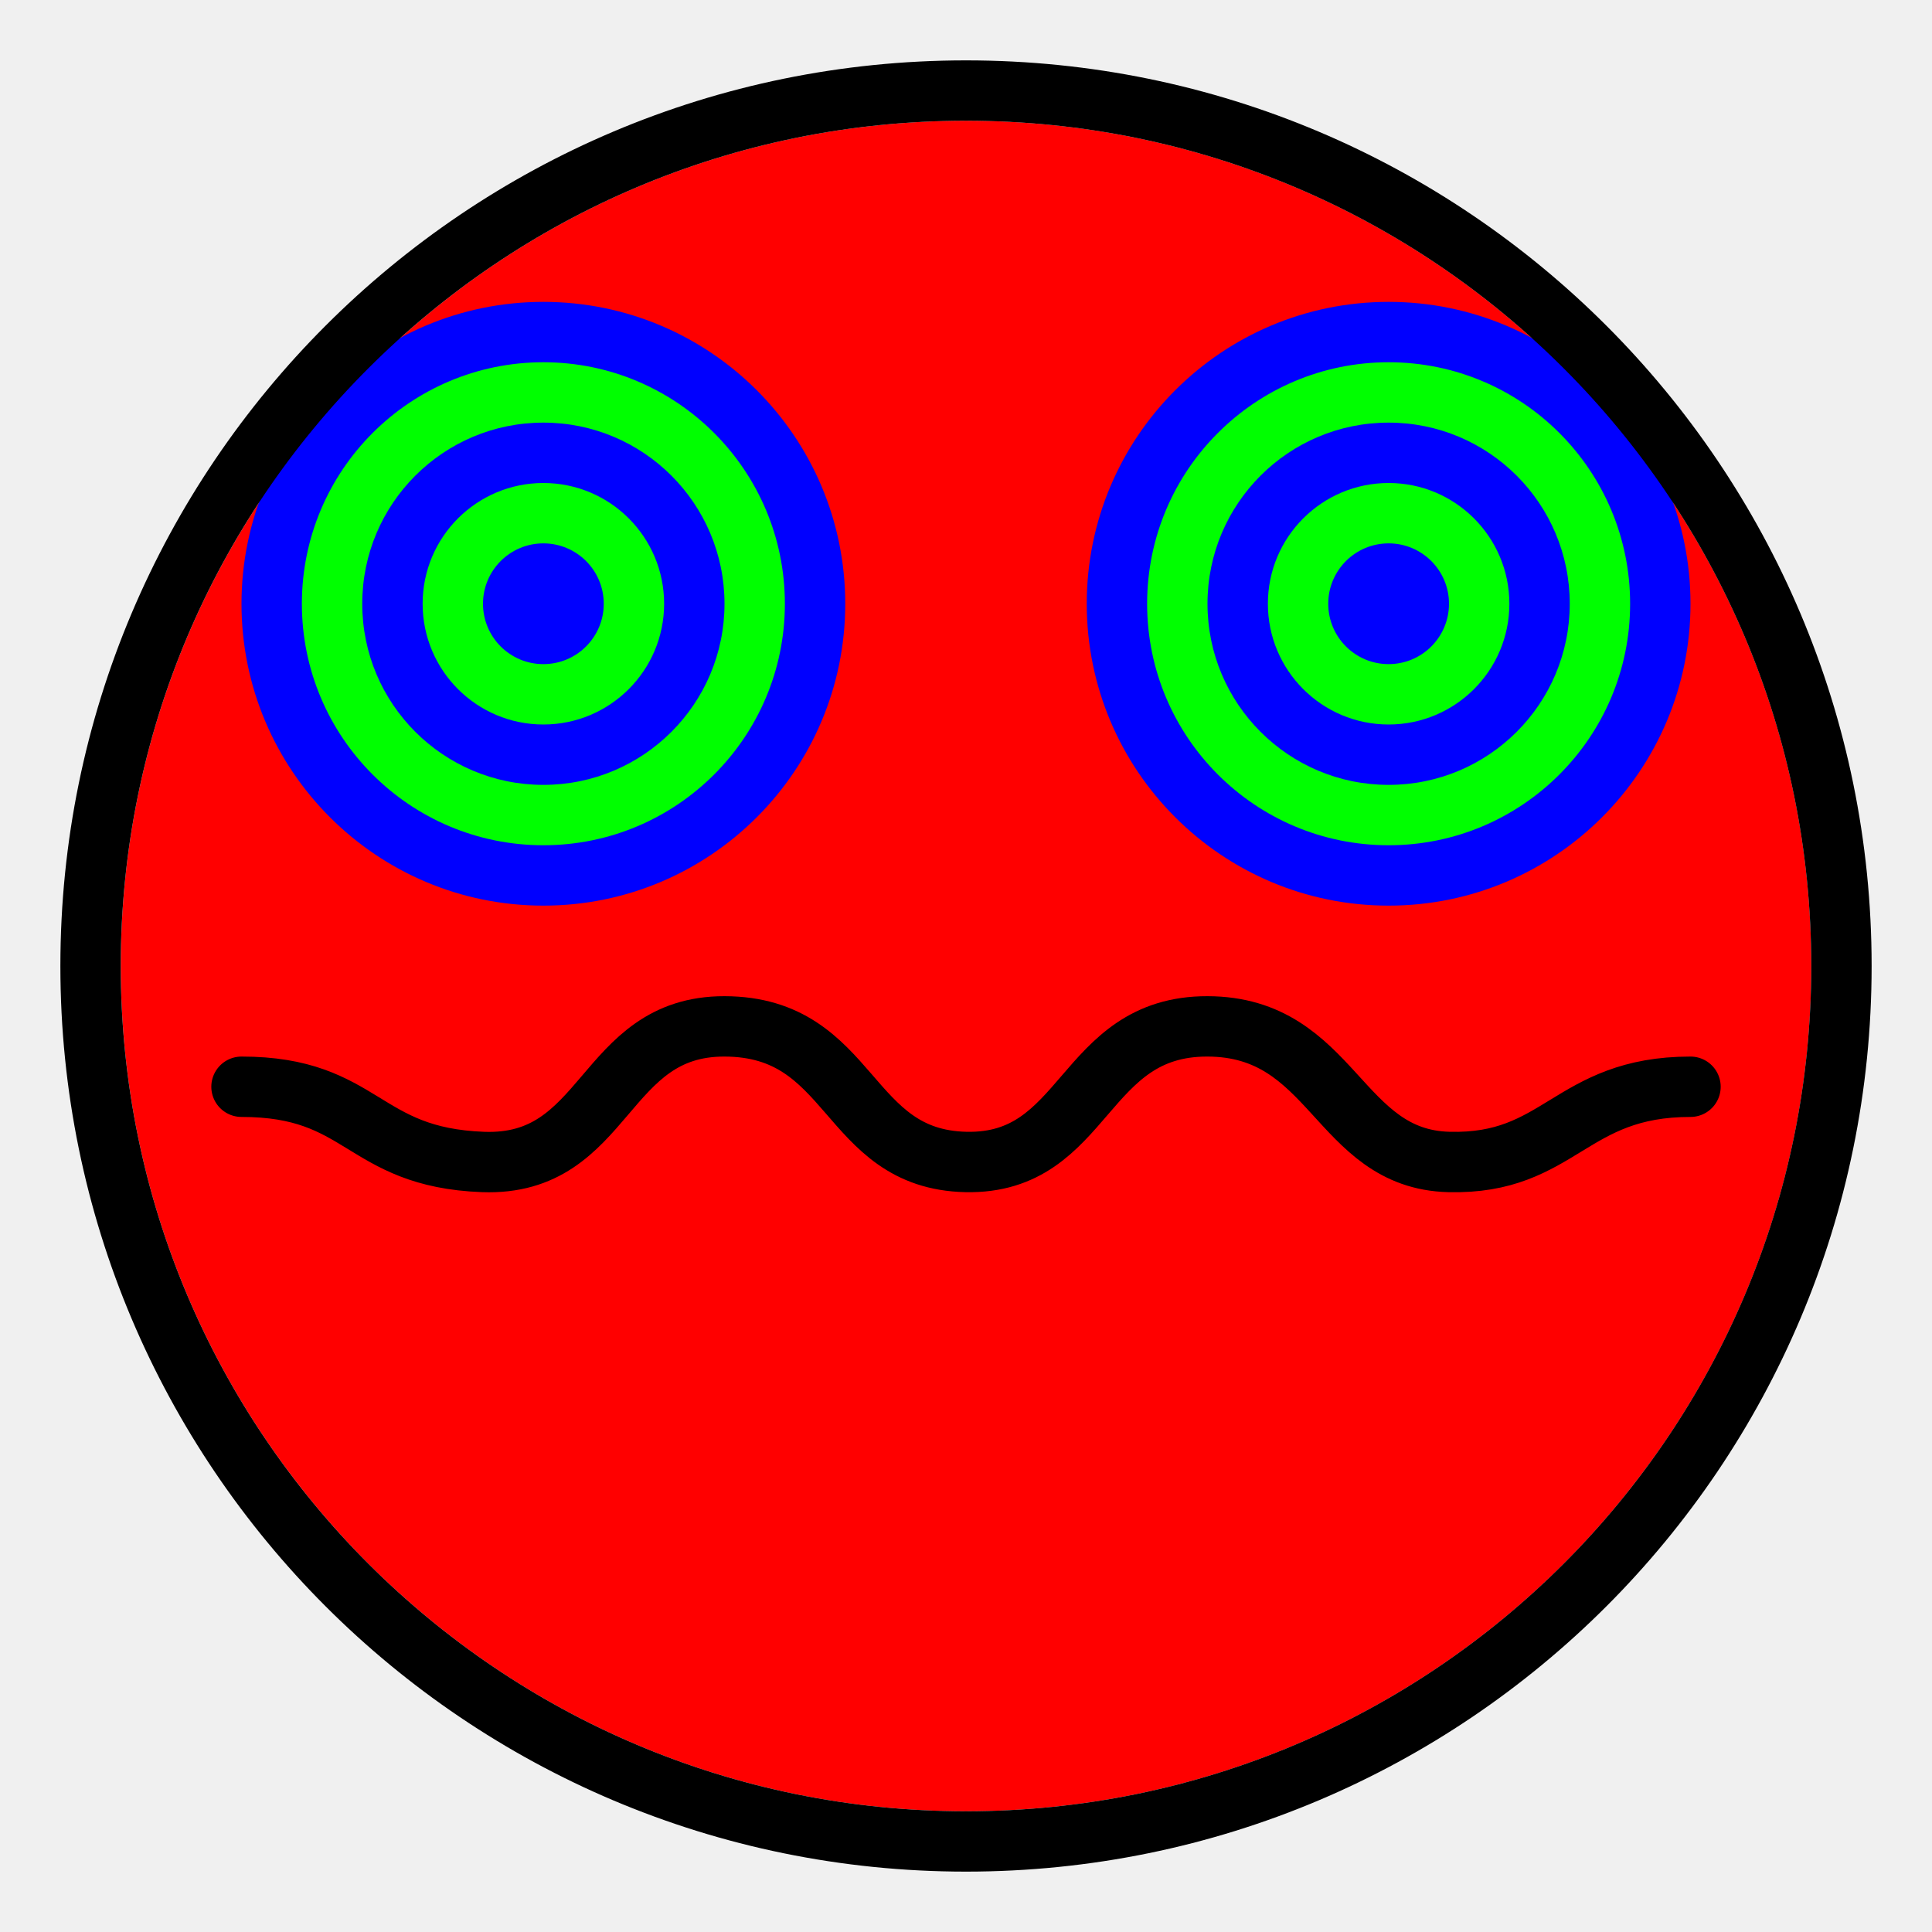
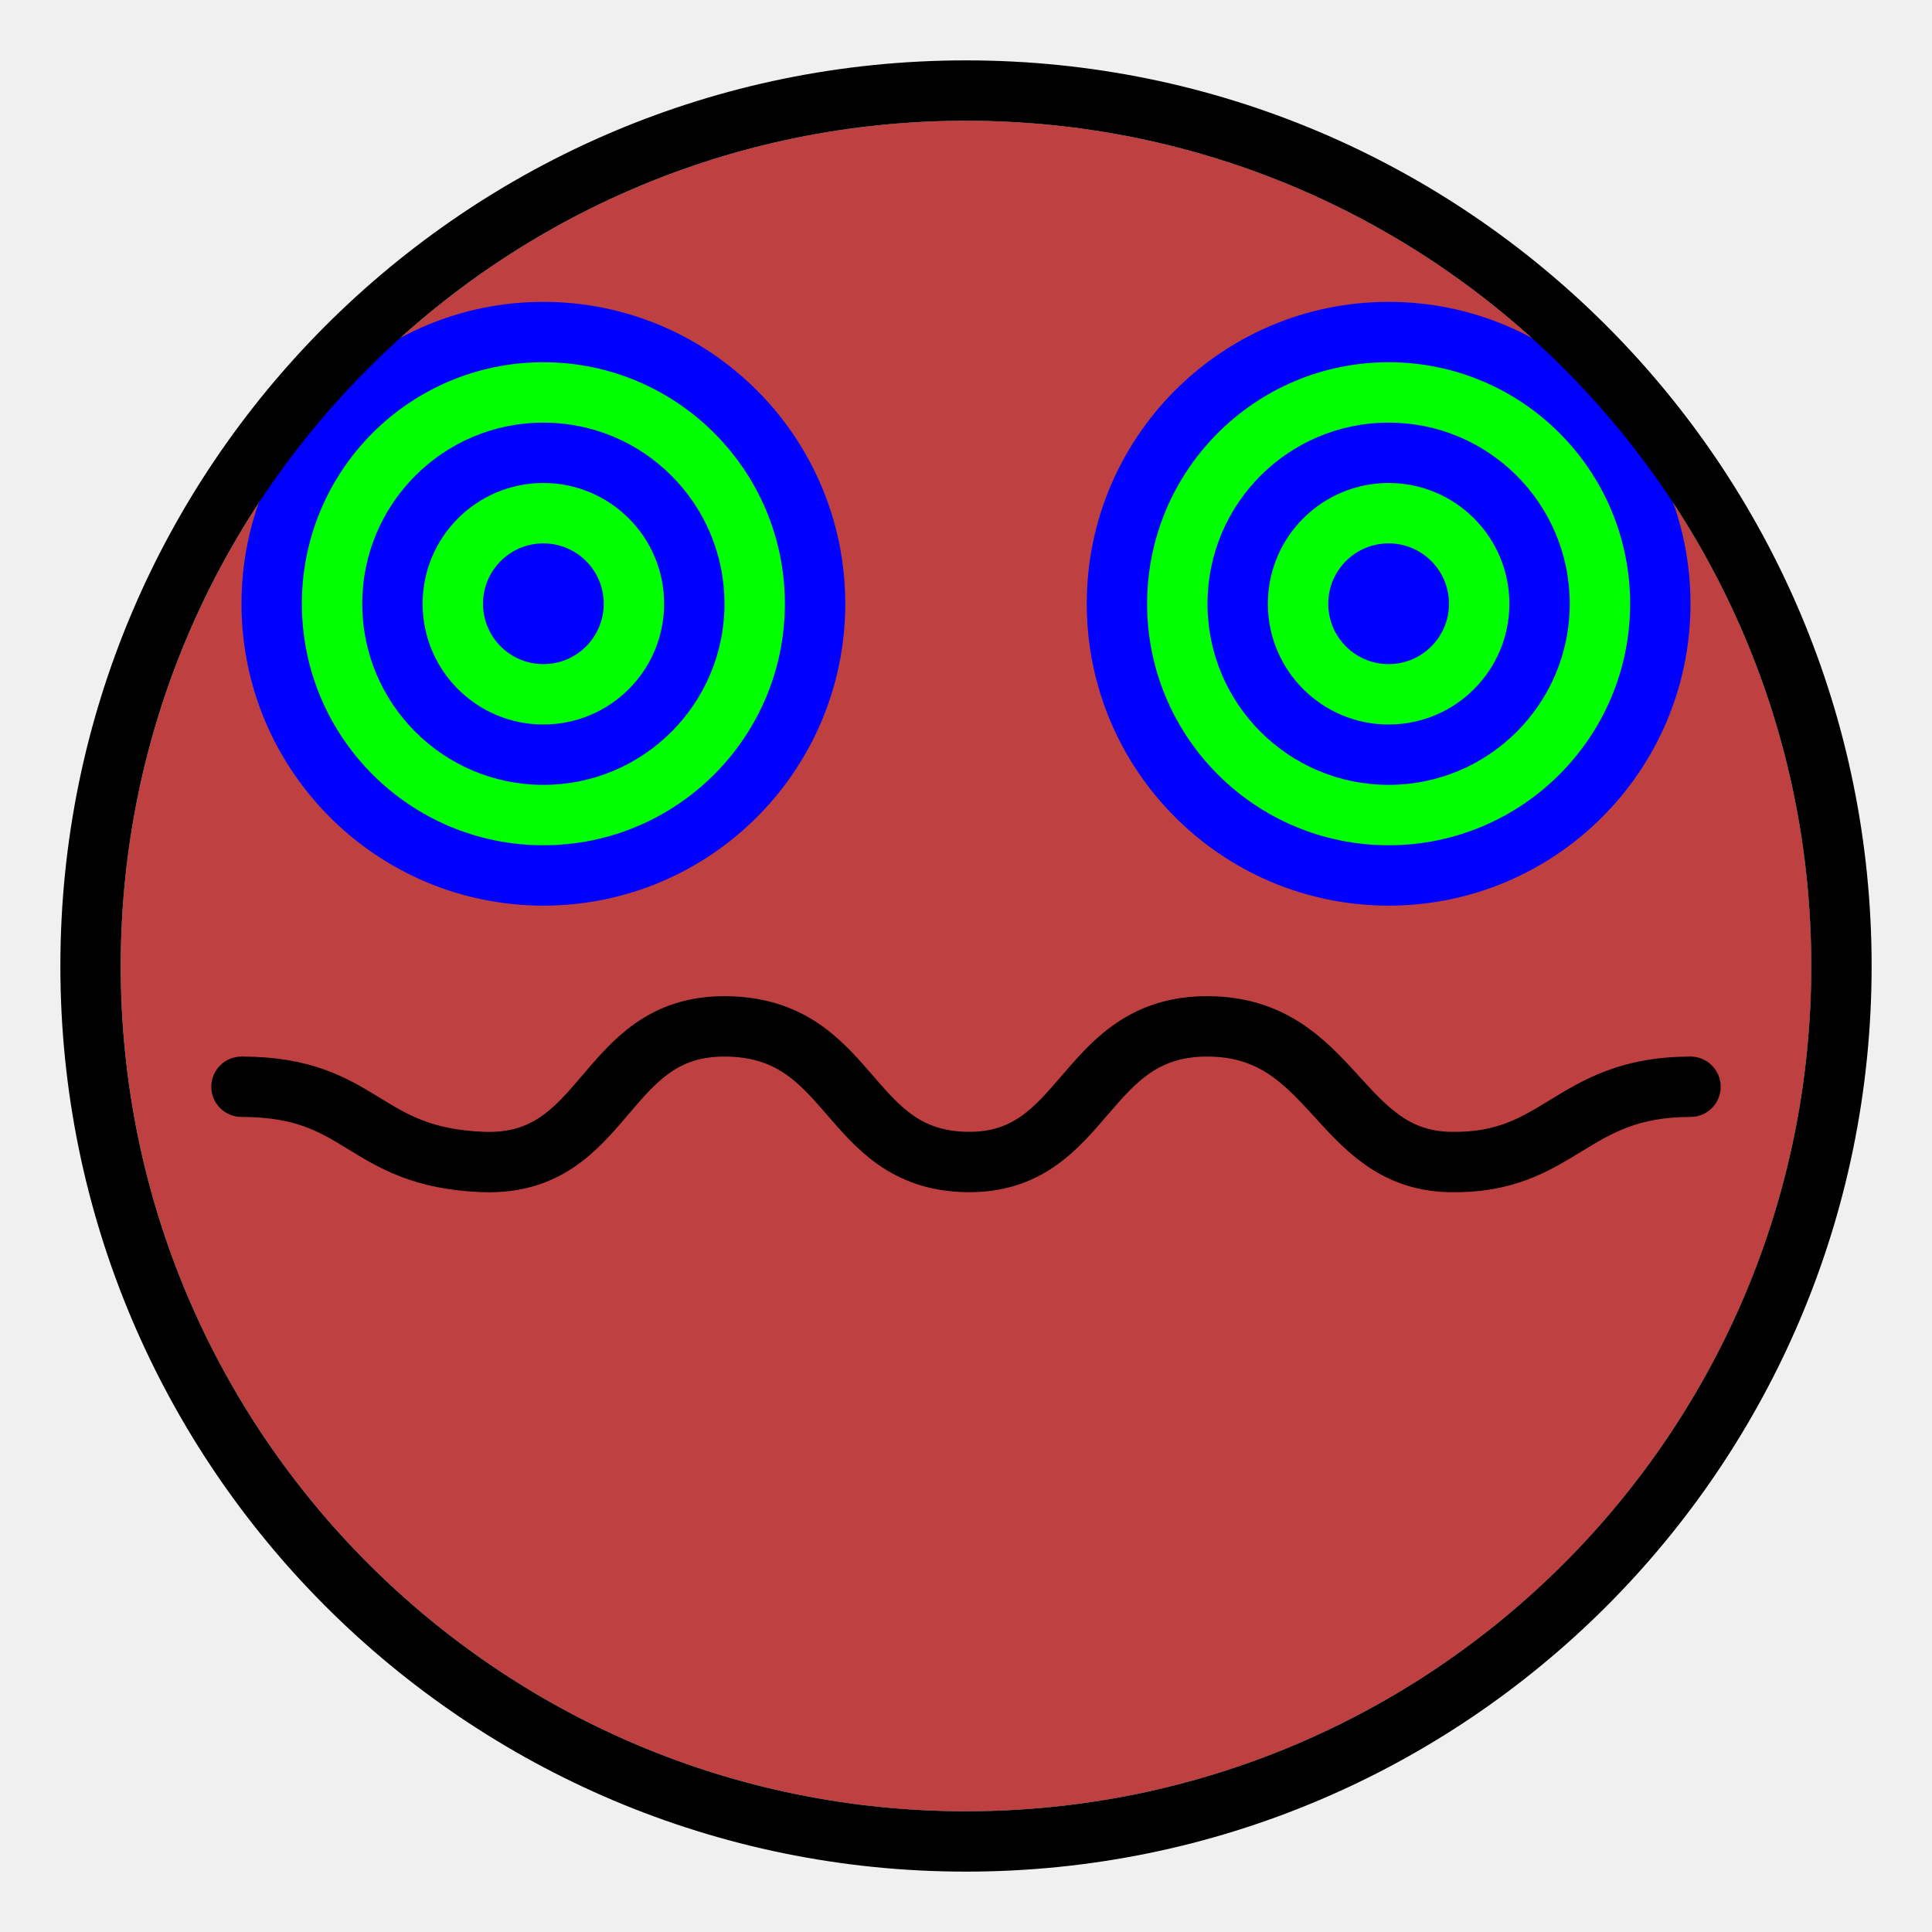
<svg xmlns="http://www.w3.org/2000/svg" width="32px" height="32px" id="svg3505" version="1.1">
  <defs id="defs3507">
    </defs>
  <g id="layer1">
-     <path style="fill:#ff0000;fill-opacity:1;fill-rule:nonzero;stroke:none" id="path3403" d="M 14.957,8 A 6.991,6.991 0 1 1 0.974,8 6.991,6.991 0 1 1 14.957,8 z" transform="matrix(2.002488,0,0,2.002488,0.04975091,-0.0199008)" />
+     <path style="fill:#bf4040;fill-opacity:1;fill-rule:nonzero;stroke:none" id="path3403" d="M 14.957,8 A 6.991,6.991 0 1 1 0.974,8 6.991,6.991 0 1 1 14.957,8 z" transform="matrix(2.002488,0,0,2.002488,0.04975091,-0.0199008)" />
    <path style="fill:#ffffff;fill-opacity:1;fill-rule:nonzero;stroke:none;stroke-width:1;stroke-linecap:butt;stroke-linejoin:miter;stroke-miterlimit:4;stroke-dasharray:none;stroke-dashoffset:0;stroke-opacity:1" id="path3429" d="M 32.314,51.824 A 4.157,3.824 0 1 1 24,51.824" transform="matrix(3.127226,0,0,-1.8245378e-6,-72.05343,16.0001)" />
    <path transform="matrix(3.367782,0,0,1.7603396e-6,-78.82678,15.99991)" d="M 24,51.824 A 4.157,0.765 0 0 1 32.314,51.824" id="path3443" style="fill:#ffffff;fill-opacity:1;fill-rule:nonzero;stroke:none;stroke-width:1;stroke-linecap:butt;stroke-linejoin:miter;stroke-miterlimit:4;stroke-dasharray:none;stroke-dashoffset:0;stroke-opacity:1" />
    <path id="path3636" style="fill:none;stroke:#000000;stroke-width:1;stroke-linecap:round;stroke-linejoin:round;stroke-miterlimit:4;stroke-opacity:1;stroke-dasharray:none;stroke-dashoffset:0" d="m 28,18 c -2,0 -2.153,1.292 -4,1.246 C 22.153,19.2 22.09,17.005 20,17 17.91,16.995 18.009,19.288 16,19.246 13.991,19.203 14.144,17.005 12,17 9.964,16.996 10.072,19.323 8,19.246 5.982,19.17 6.033,18 4,18" />
    <path d="M 10,5 A 2,2 0 1 1 6,5 2,2 0 1 1 10,5 z" id="path3618" style="fill:#0000ff;fill-opacity:1;fill-rule:nonzero;stroke:none" transform="matrix(2.499997,0,0,2.499997,-10.99998,-2.499993)" />
    <path transform="matrix(2,0,0,2,-6.999999,-5.6e-6)" style="fill:#00ff00;fill-opacity:1;fill-rule:nonzero;stroke:none" id="path3407" d="M 10,5 A 2,2 0 1 1 6,5 2,2 0 1 1 10,5 z" />
    <path transform="matrix(2.500003,0,0,2.500003,2.99998,-2.500018)" style="fill:#0000ff;fill-opacity:1;fill-rule:nonzero;stroke:none" id="path3620" d="M 10,5 A 2,2 0 1 1 6,5 2,2 0 1 1 10,5 z" />
    <path d="M 10,5 A 2,2 0 1 1 6,5 2,2 0 1 1 10,5 z" id="path3425" style="fill:#00ff00;fill-opacity:1;fill-rule:nonzero;stroke:none" transform="matrix(2,0,0,2,7,-5.6e-6)" />
    <path d="M 10,5 A 2,2 0 1 1 6,5 2,2 0 1 1 10,5 z" id="path3606" style="fill:#0000ff;fill-opacity:1;fill-rule:nonzero;stroke:none" transform="matrix(1.499997,0,0,1.499997,-2.999979,2.500007)" />
    <path transform="matrix(1.499997,0,0,1.499997,11.00002,2.500007)" style="fill:#0000ff;fill-opacity:1;fill-rule:nonzero;stroke:none" id="path3608" d="M 10,5 A 2,2 0 1 1 6,5 2,2 0 1 1 10,5 z" />
    <path d="M 10,5 A 2,2 0 1 1 6,5 2,2 0 1 1 10,5 z" id="path3610" style="fill:#00ff00;fill-opacity:1;fill-rule:nonzero;stroke:none" transform="matrix(0.9999974,0,0,0.9999974,1.000021,5.000007)" />
    <path transform="matrix(0.4999974,0,0,0.4999974,5.000021,7.500008)" style="fill:#0000ff;fill-opacity:1;fill-rule:nonzero;stroke:none" id="path3612" d="M 10,5 A 2,2 0 1 1 6,5 2,2 0 1 1 10,5 z" />
    <path transform="matrix(0.9999974,0,0,0.9999974,15.00003,5.000013)" style="fill:#00ff00;fill-opacity:1;fill-rule:nonzero;stroke:none" id="path3614" d="M 10,5 A 2,2 0 1 1 6,5 2,2 0 1 1 10,5 z" />
    <path d="M 10,5 A 2,2 0 1 1 6,5 2,2 0 1 1 10,5 z" id="path3616" style="fill:#0000ff;fill-opacity:1;fill-rule:nonzero;stroke:none" transform="matrix(0.4999974,0,0,0.4999974,19.00003,7.500013)" />
    <path style="fill:#000000;fill-opacity:1;fill-rule:nonzero;stroke:none;stroke-width:1;stroke-linecap:butt;stroke-linejoin:miter;stroke-miterlimit:4;stroke-dasharray:none;stroke-dashoffset:0;stroke-opacity:1" d="M 16 1 C 7.716 1 1 7.716 1 16 C 1 24.284 7.716 31 16 31 C 24.284 31 31 24.284 31 16 C 31 7.716 24.284 1 16 1 z M 16 2 C 23.732 2 30 8.268 30 16 C 30 23.732 23.732 30 16 30 C 8.268 30 2 23.732 2 16 C 2 8.268 8.268 2 16 2 z " id="path4818" />
  </g>
</svg>
